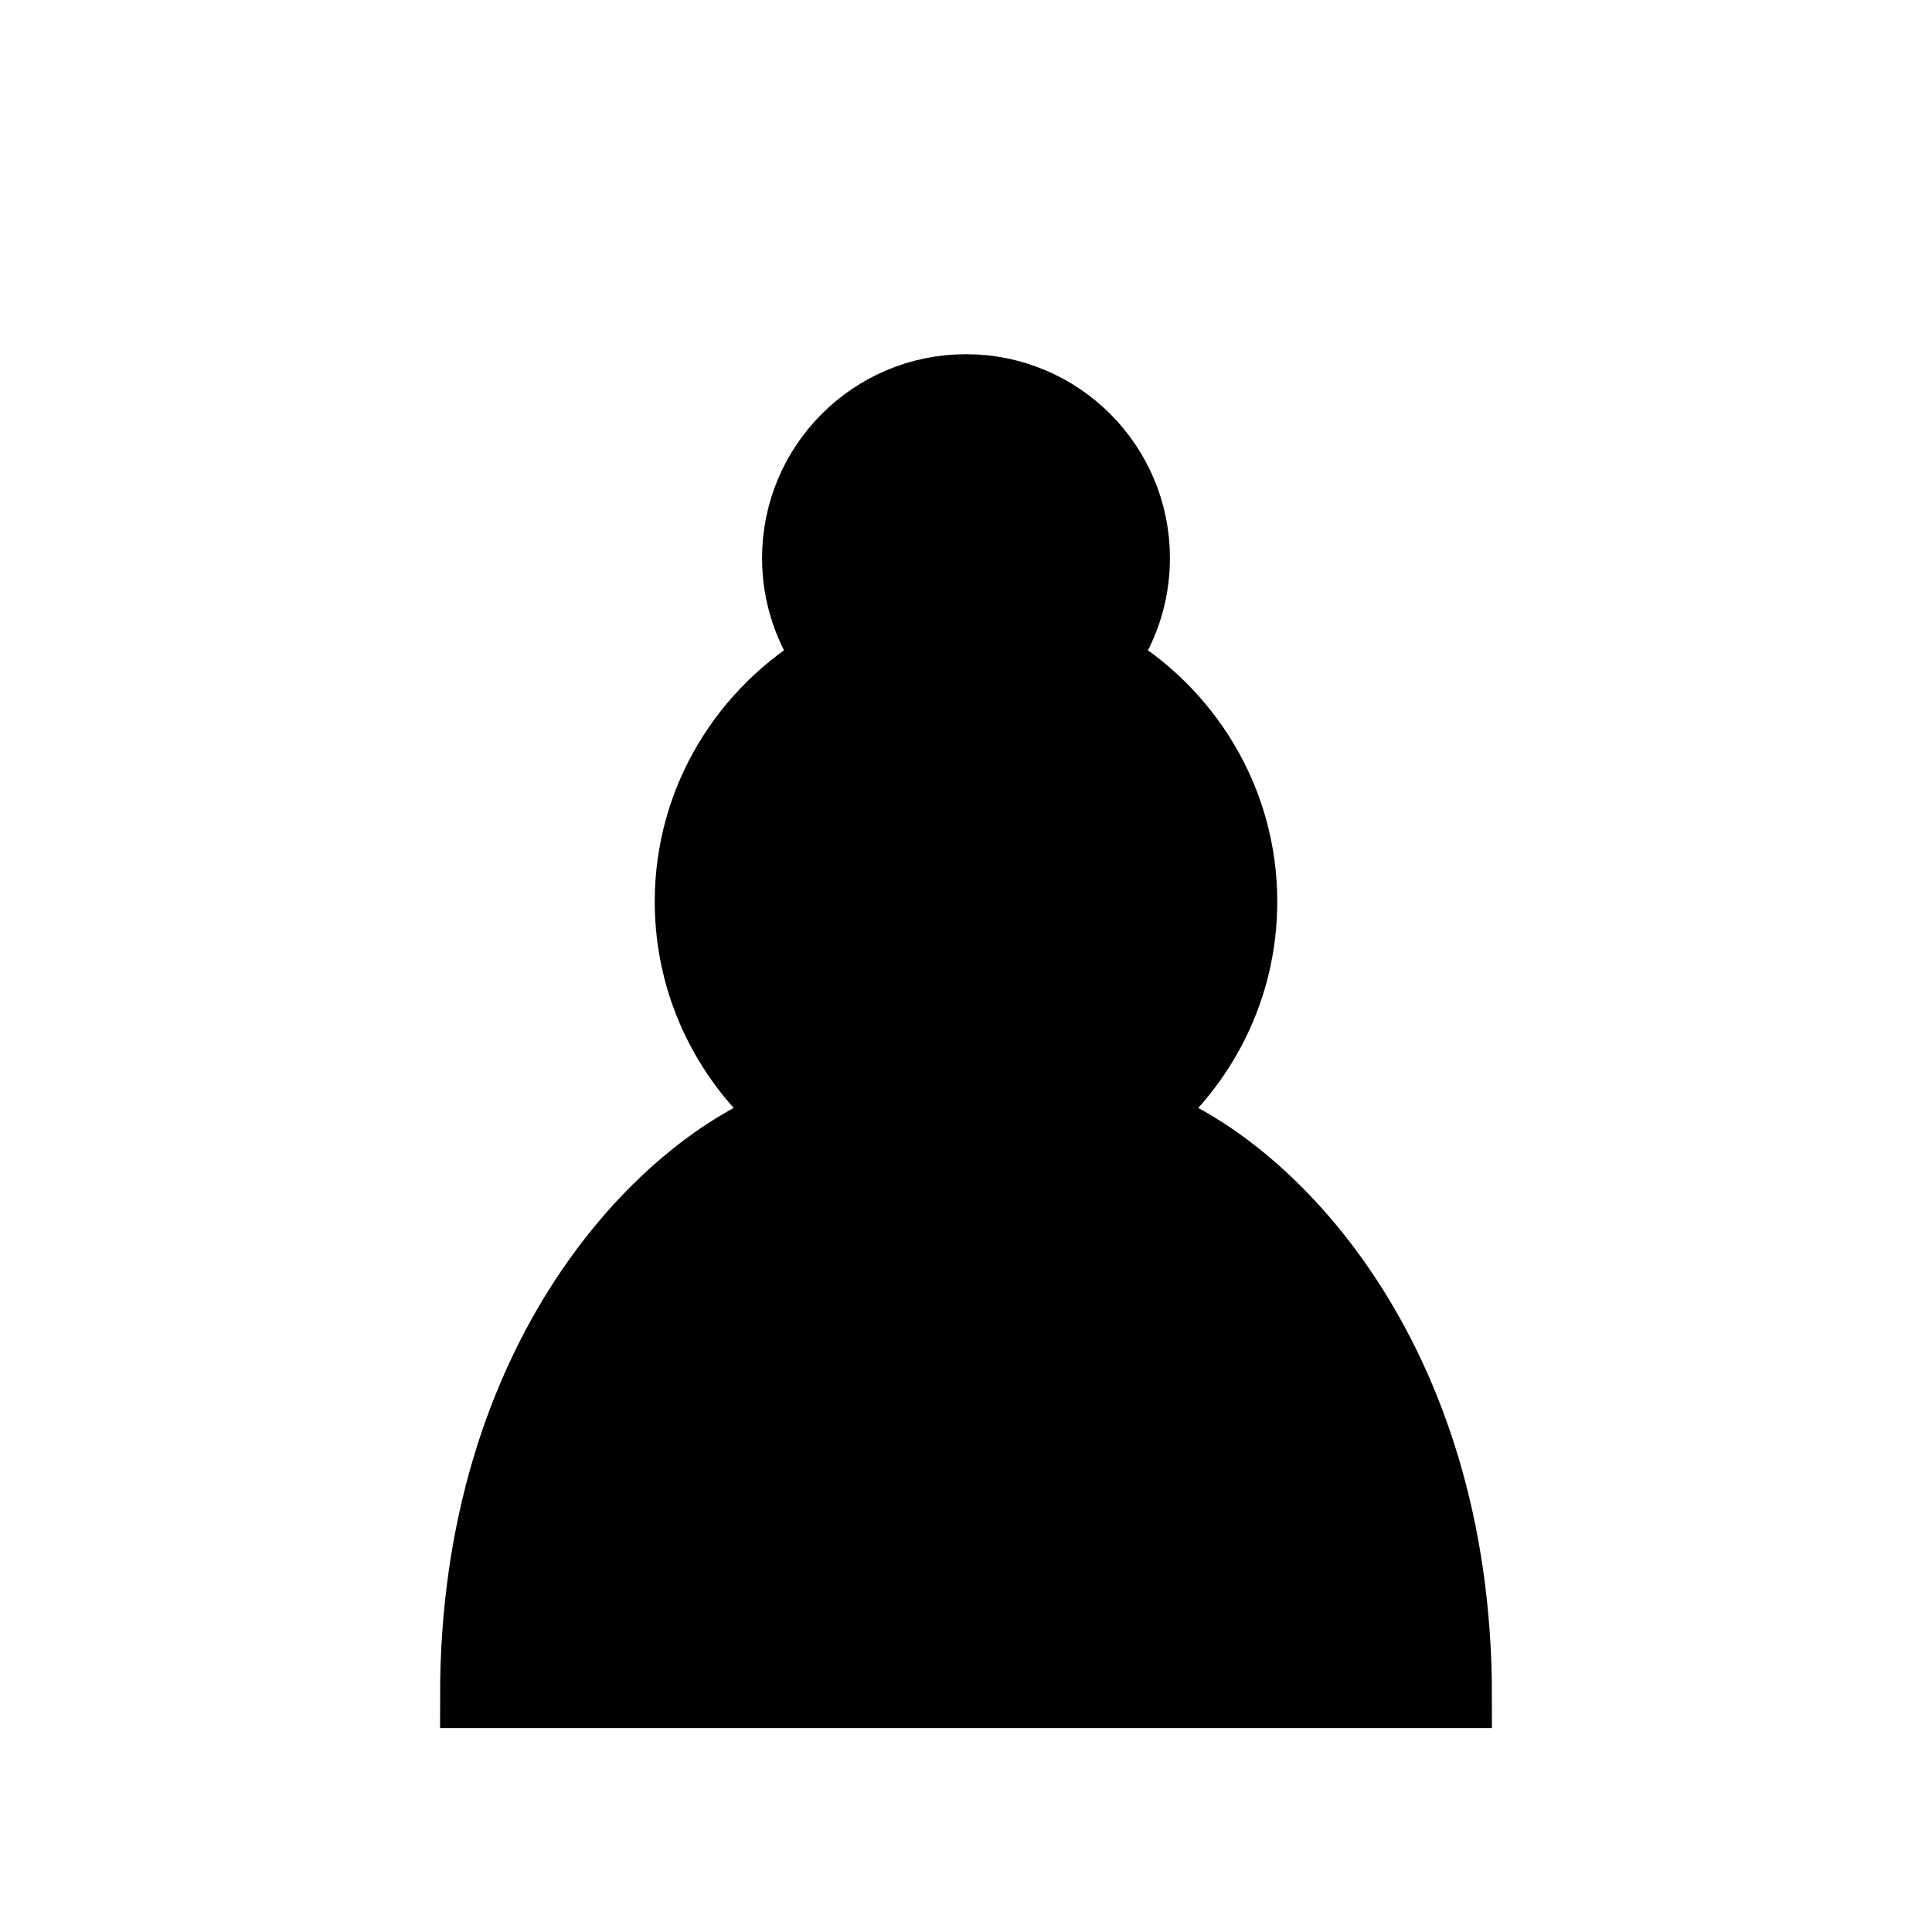
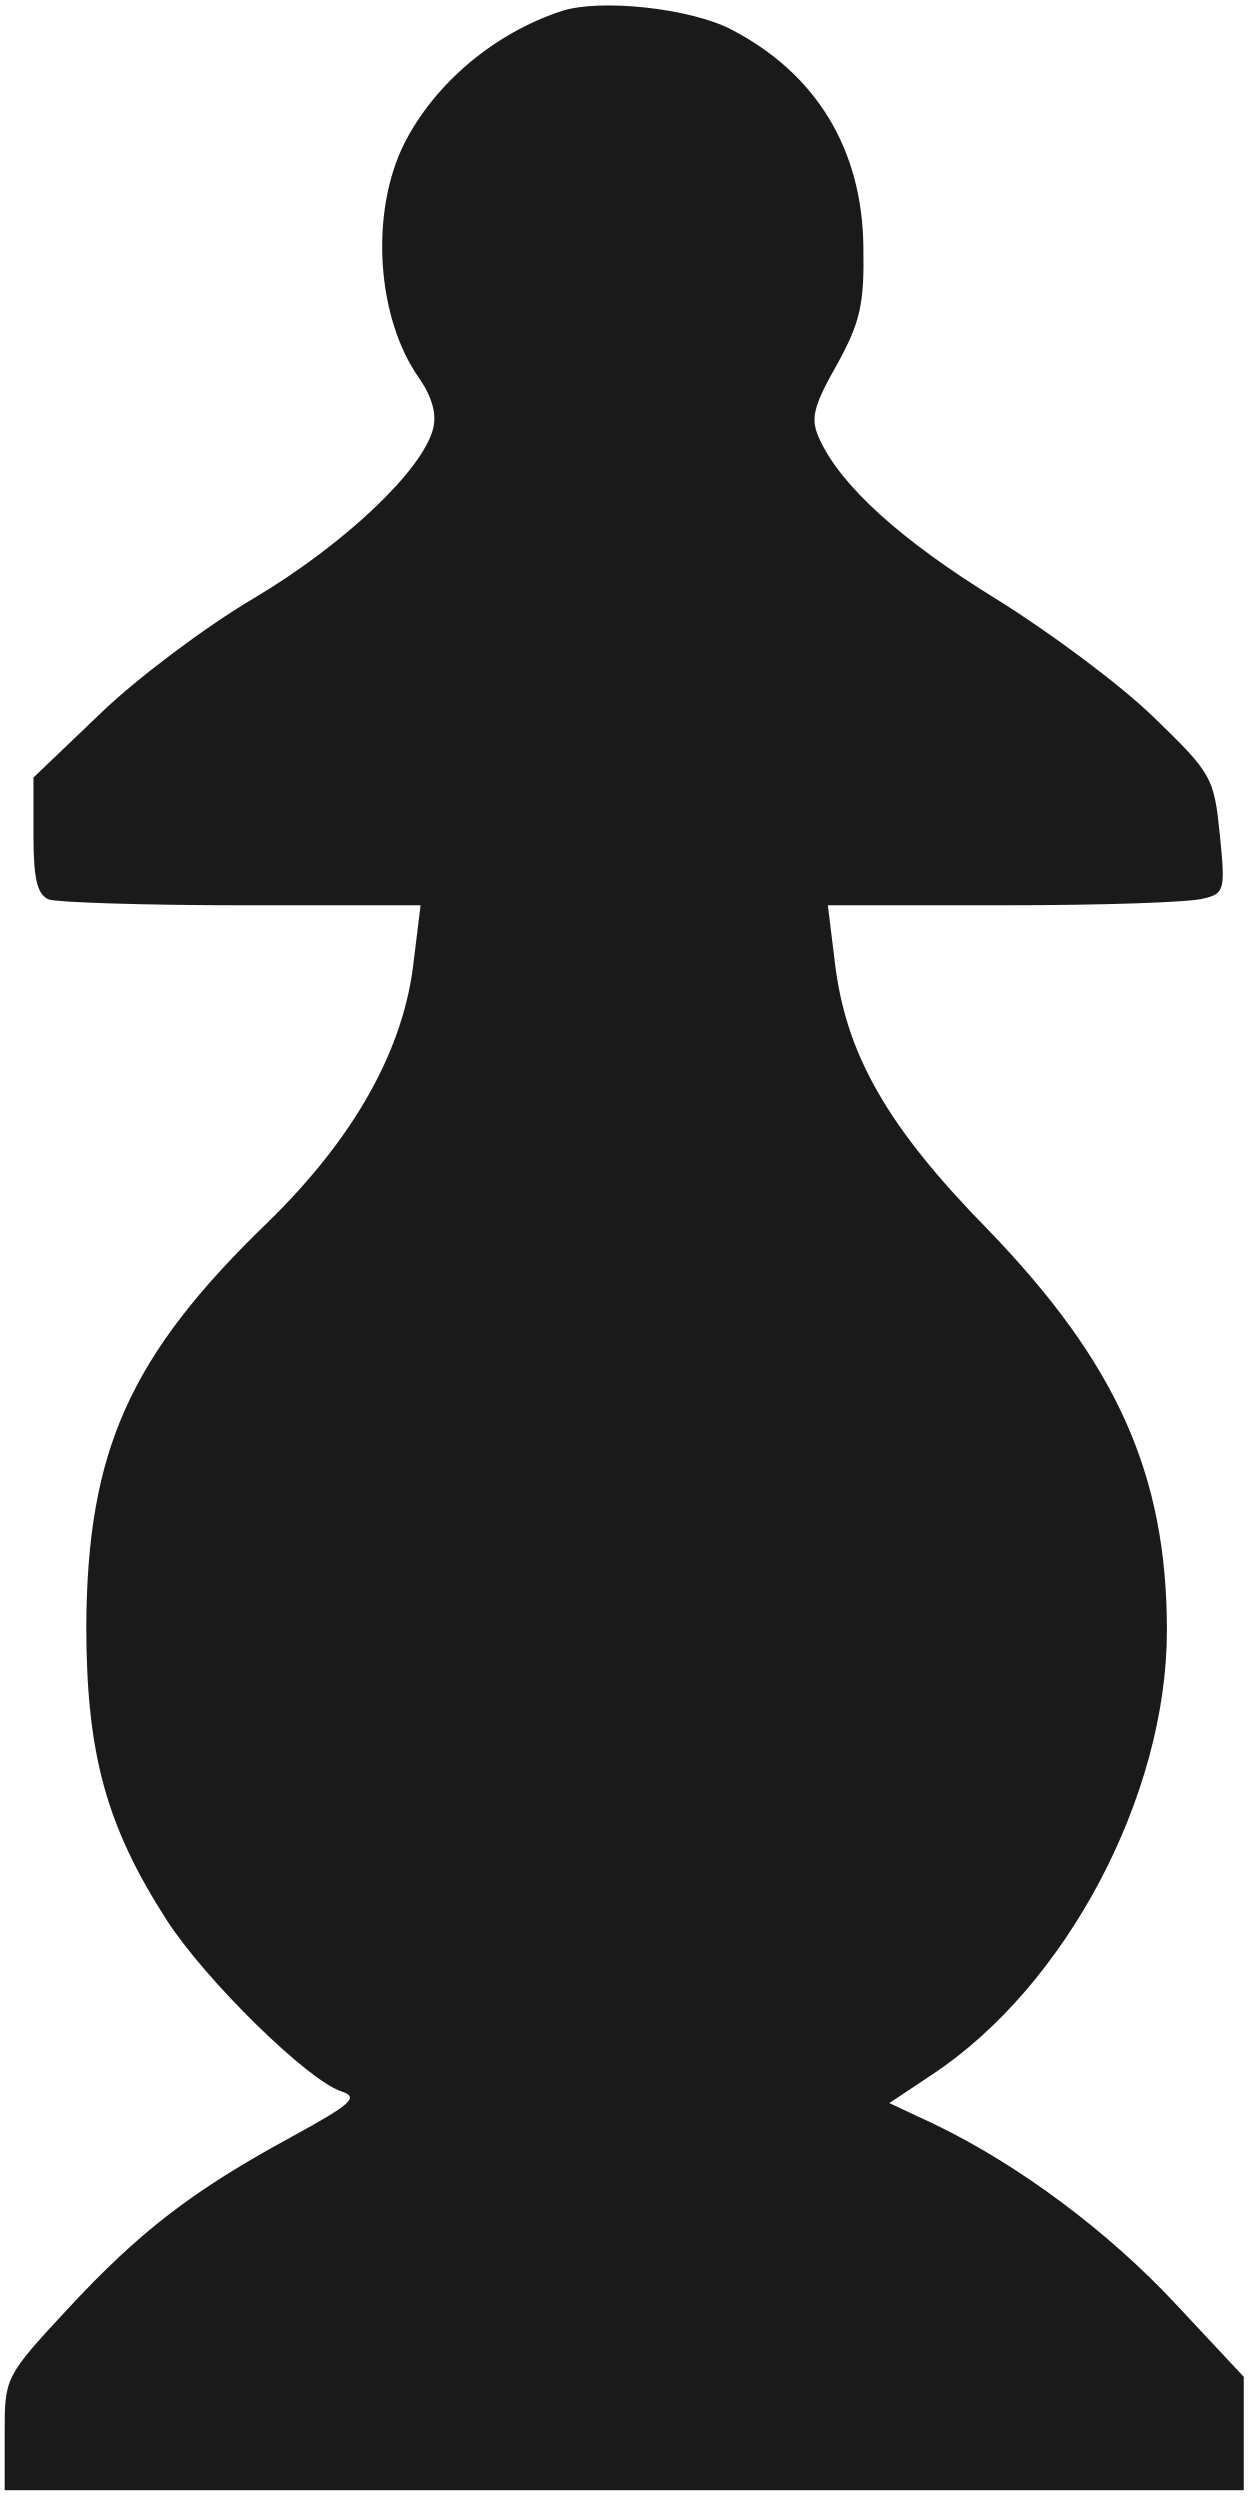
- <svg xmlns="http://www.w3.org/2000/svg" version="1.1" width="45" height="45">
-   <path d="m 22.5,9 c -2.21,0 -4,1.79 -4,4 0,0.89 0.29,1.71 0.78,2.38 C 17.33,16.5 16,18.59 16,21 c 0,2.03 0.94,3.84 2.41,5.03 C 15.41,27.09 11,31.58 11,39.5 H 34 C 34,31.58 29.59,27.09 26.59,26.03 28.06,24.84 29,23.03 29,21 29,18.59 27.67,16.5 25.72,15.38 26.21,14.71 26.5,13.89 26.5,13 c 0,-2.21 -1.79,-4 -4,-4 z" style="opacity:1; fill:#000000; fill-opacity:1; fill-rule:nonzero; stroke:#000000; stroke-width:1.5; stroke-linecap:round; stroke-linejoin:miter; stroke-miterlimit:4; stroke-dasharray:none; stroke-opacity:1;" />
+ <svg xmlns="http://www.w3.org/2000/svg" width="92" height="183" viewBox="0 0 92 183" fill="none">
+   <path d="M41.122 0.805C36.2 2.422 31.841 6.078 29.591 10.508C27.06 15.57 27.552 23.305 30.716 27.734C31.63 29.07 31.981 30.336 31.7 31.391C30.927 34.414 25.231 39.828 18.622 43.766C15.036 45.875 9.903 49.742 7.302 52.273L2.45 56.914V61.133C2.45 64.367 2.731 65.492 3.575 65.844C4.208 66.055 10.536 66.266 17.708 66.266H30.786L30.294 70.273C29.591 76.813 25.935 83.281 19.606 89.469C9.481 99.242 6.388 106.203 6.317 119C6.317 128.422 7.794 133.695 12.224 140.586C15.106 145.016 22.56 152.328 25.02 153.102C26.286 153.523 25.724 154.016 21.364 156.406C14.122 160.344 10.255 163.297 4.911 169.063C0.341 173.984 0.341 174.055 0.341 178.133V182.281H45.692H91.044V178.133V173.984L86.052 168.641C81.13 163.367 74.661 158.516 68.403 155.492L65.099 153.945L68.263 151.836C78.036 145.367 85.419 131.445 85.419 119.352C85.419 107.961 81.763 99.805 72.341 90.031C64.888 82.438 61.864 77.094 61.091 70.273L60.599 66.266H73.536C80.638 66.266 87.177 66.055 88.091 65.773C89.638 65.422 89.708 65.141 89.286 61.063C88.864 56.914 88.724 56.633 84.435 52.484C81.974 50.094 76.77 46.227 72.903 43.836C65.942 39.547 61.513 35.539 59.966 32.094C59.333 30.688 59.474 29.844 61.231 26.75C62.989 23.586 63.27 22.25 63.2 18.102C63.13 10.93 59.755 5.375 53.497 2.141C50.474 0.594 43.935 -0.109 41.122 0.805Z" fill="#1A1A1A" />
</svg>
